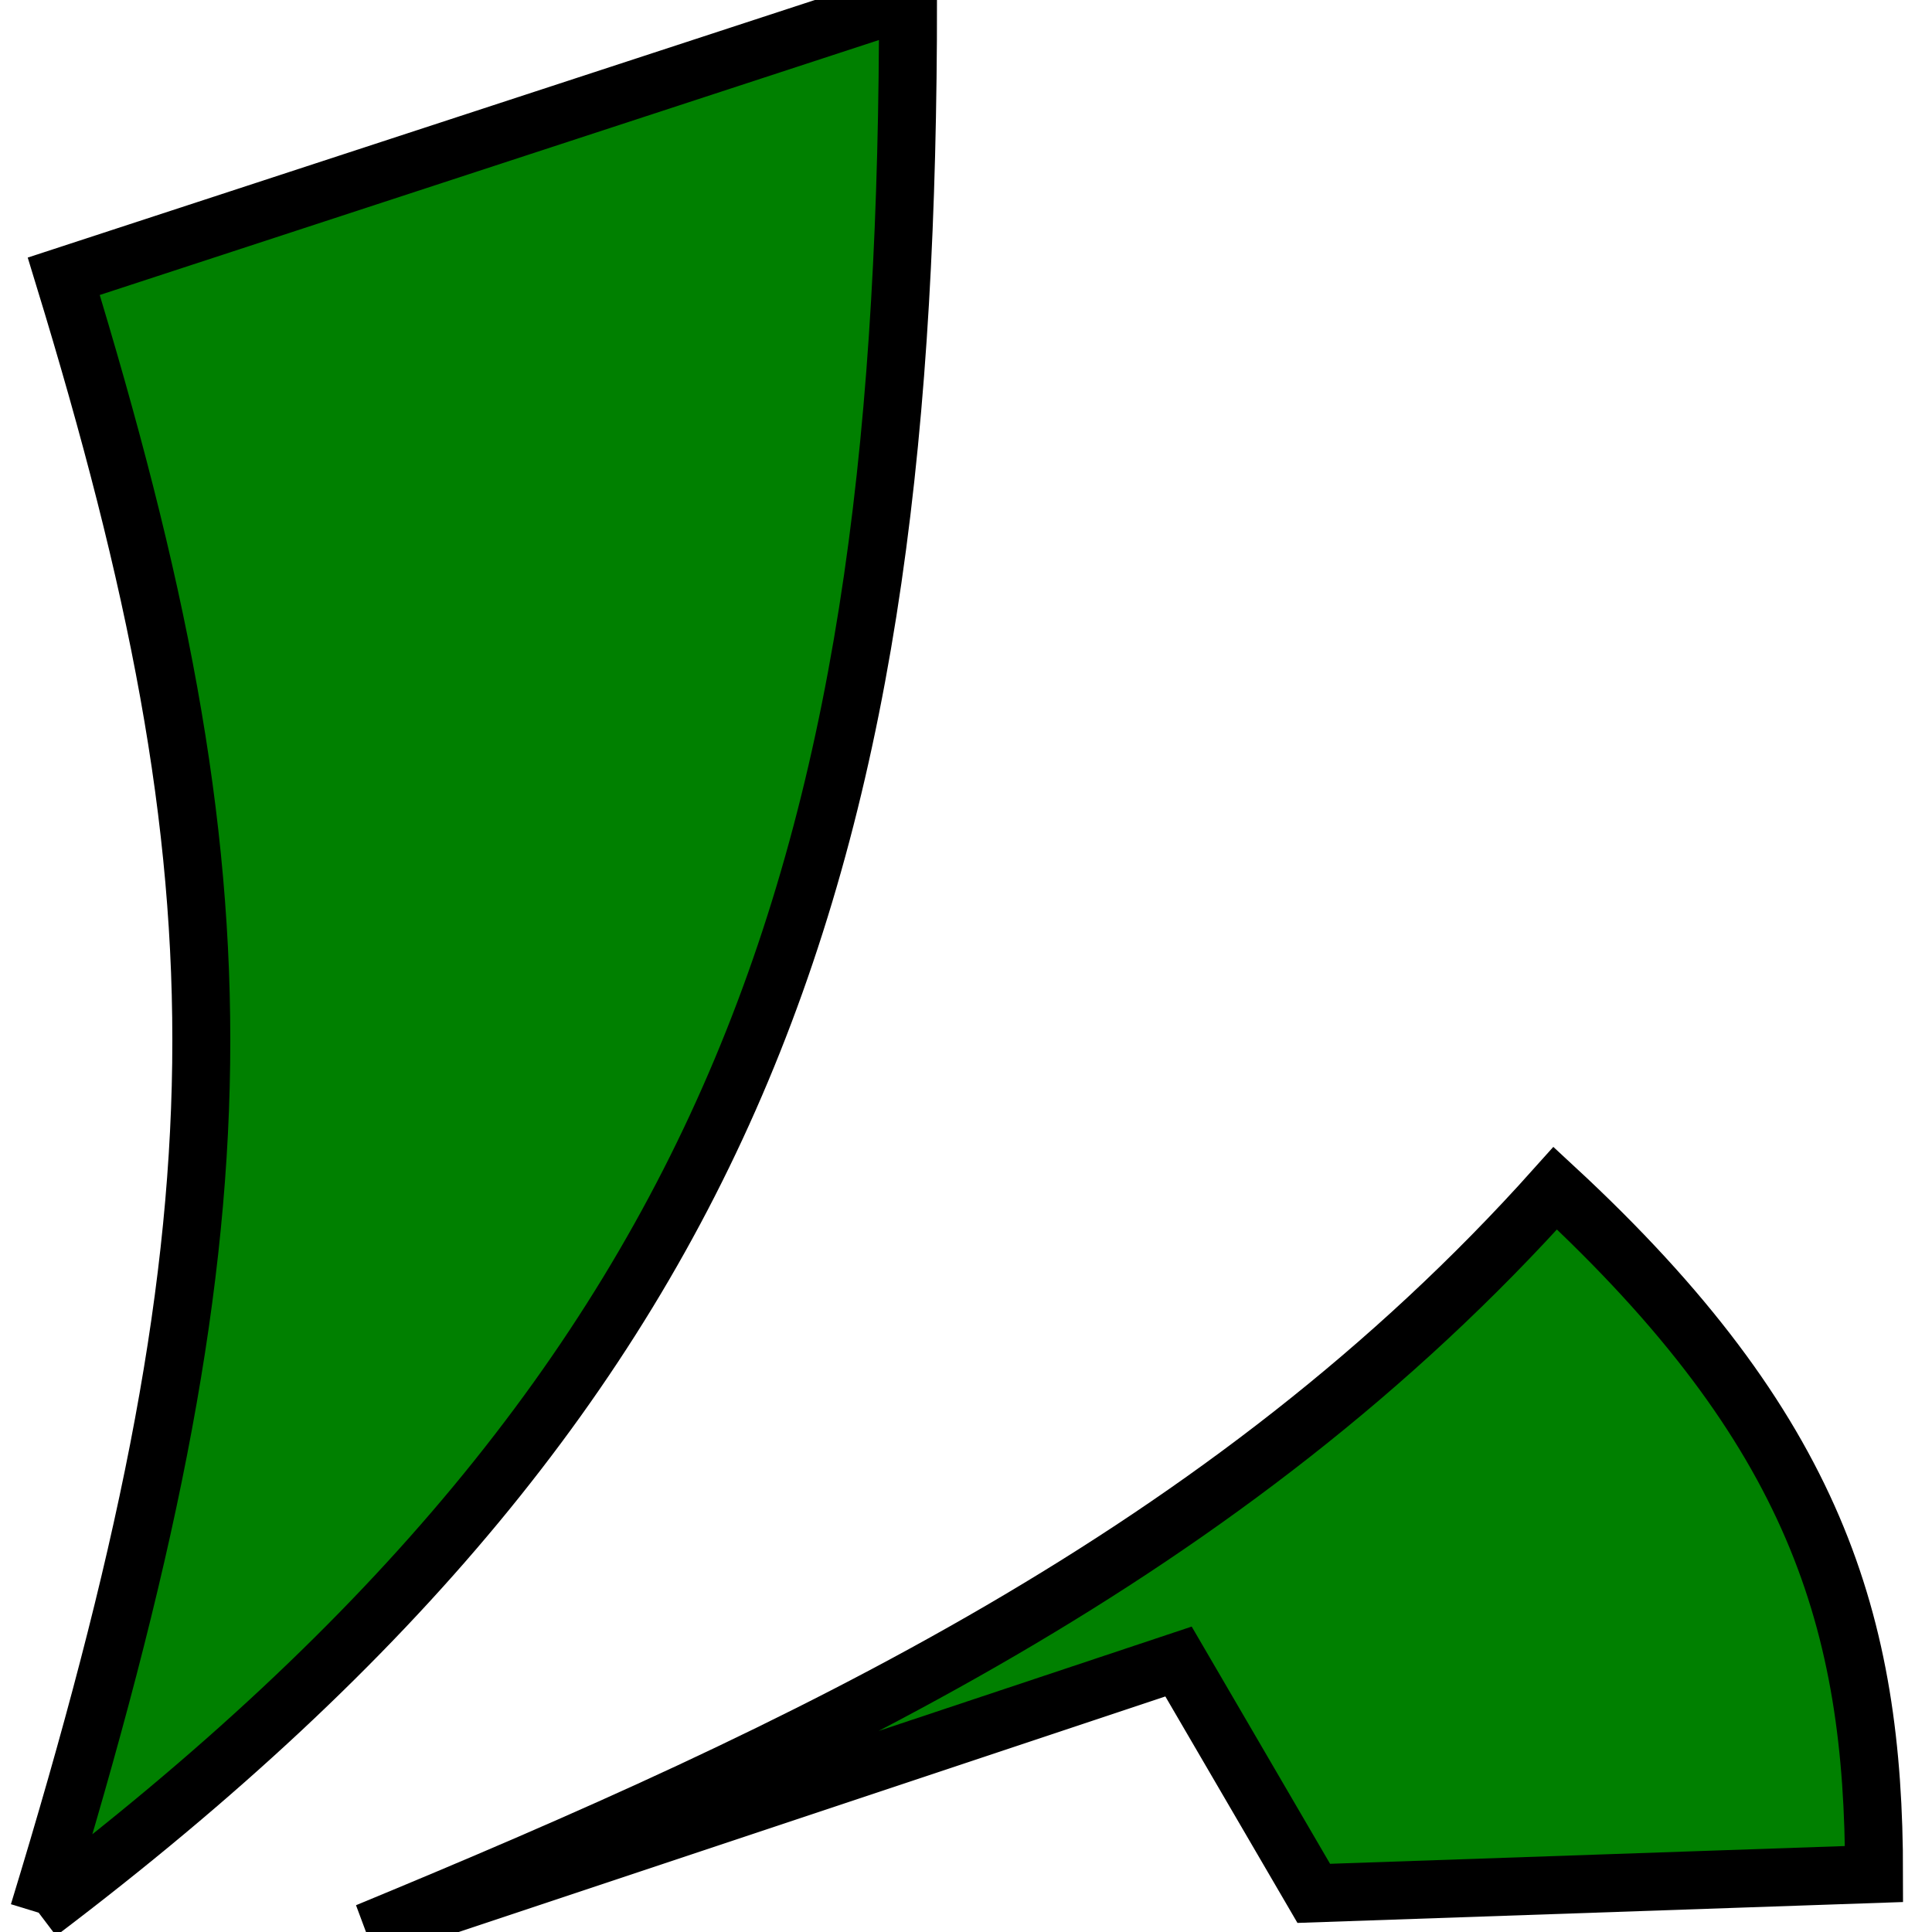
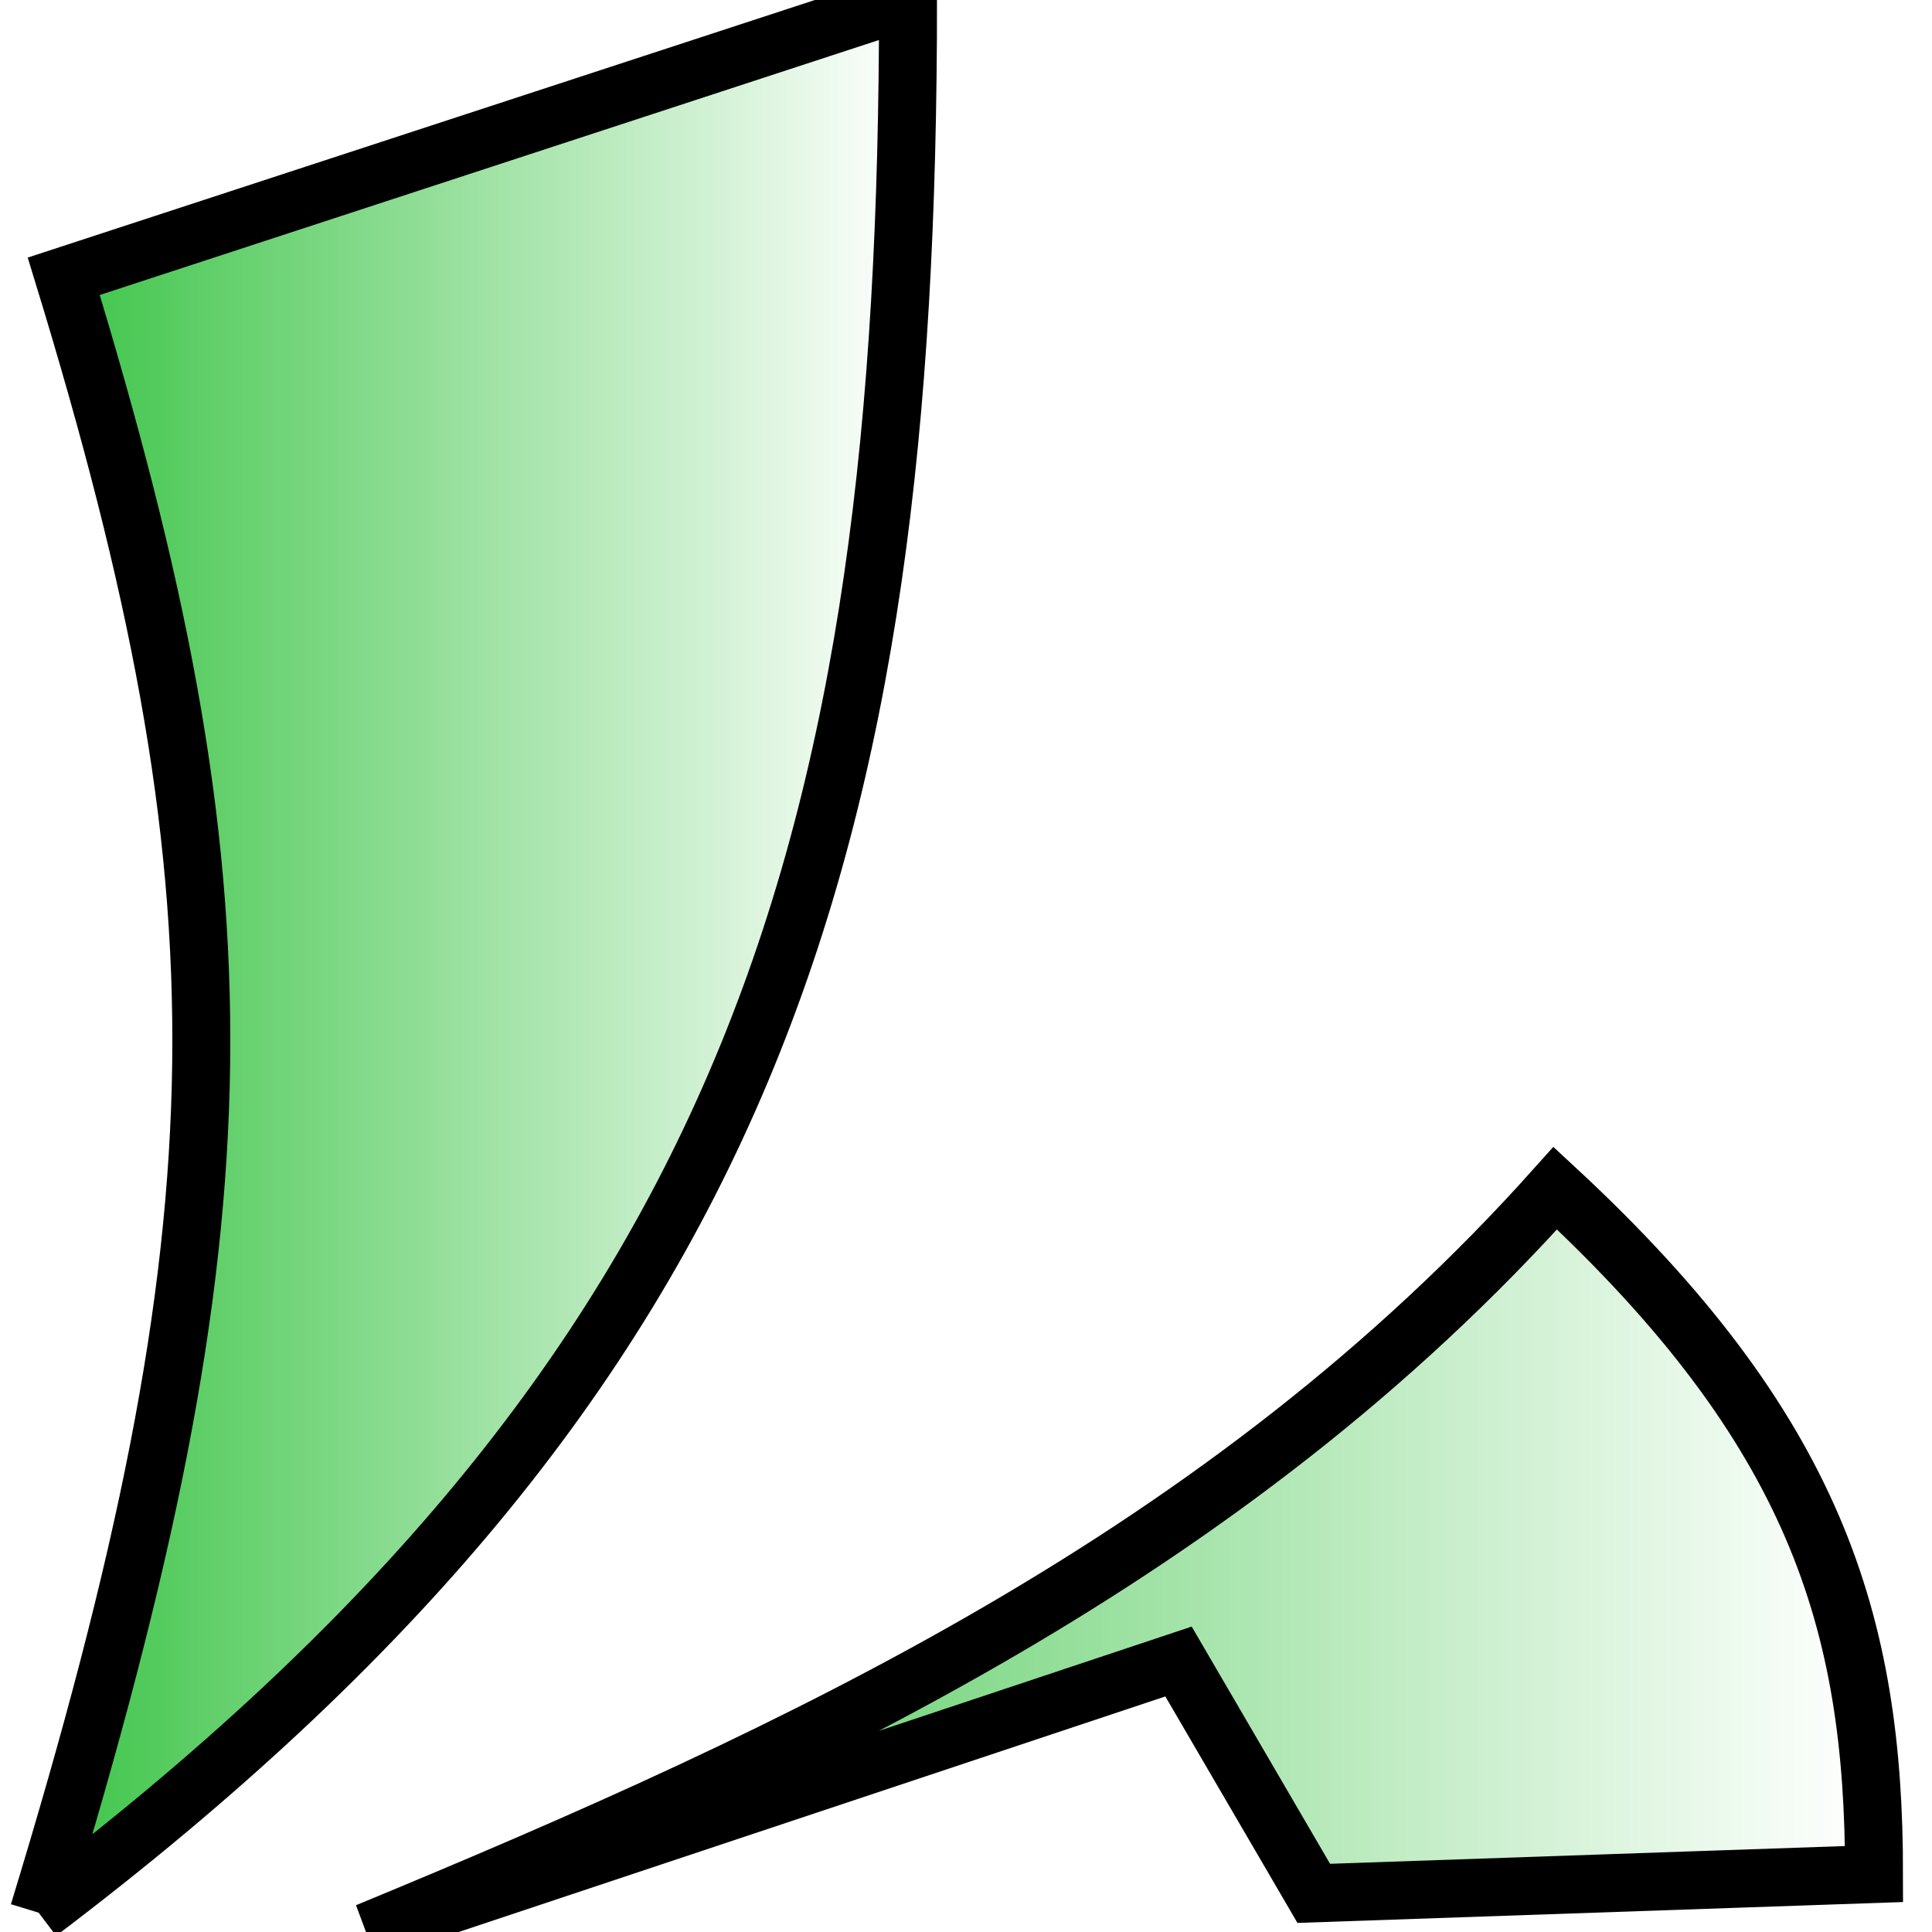
<svg xmlns="http://www.w3.org/2000/svg" xmlns:xlink="http://www.w3.org/1999/xlink" width="100" height="100">
-   <path id="first" d="M 2 99 C 13 63, 13 46 , 3.3 14.3 L 47 0 C 47 43.7, 39 71 ,2 99" stroke-width="3" stroke="black" fill="green" />
+   <defs>
+     <linearGradient id="grad1" x1="0%" x2="100%" y1="0%" y2="0%">
+       <stop offset="0%" stop-color="#39C344" />
+       <stop offset="100%" stop-color="white" />
+     </linearGradient>
+   </defs>
+   <path id="first" d="M 2 99 C 13 63, 13 46 , 3.3 14.3 L 47 0 C 47 43.7, 39 71 ,2 99" stroke-width="3" stroke="black" fill="url(#grad1)" />
  <animate xlink:href="#first" attributeName="d" values="                 M 2 99 C 2 99, 2 99 , 2 99 L 2 99 C 2 99 2 99 ,2 99;                 M 2 99 C 13 63, 13 46 , 3.3 14.3 L 47 0 C 47 43.7, 39 71 ,2 99;               M 2 99 C 13 63, 13 46 , 3.3 14.3 L 47 0 C 47 43.7, 39 71 ,2 99;                               M 2 99 C 13 63, 13 46 , 3.3 14.3 L 47 0 C 47 43.7, 39 71 ,2 99;                 M 2 99 C 13 63, 13 46 , 3.3 14.3 L 47 0 C 47 43.7, 39 71 ,2 99;                 M 2 99 C 13 63, 13 46 , 3.3 14.3 L 47 0 C 47 43.7, 39 71 ,2 99;                 M 2 99 C 13 63, 13 46 , 3.3 14.3 L 47 0 C 47 43.7, 39 71 ,2 99;                 M 2 99 C 2 99, 2 99 , 2 99 L 2 99 C 2 99 2 99 ,2 99" keyTimes="0; 0.143; 0.286; 0.429; 0.571; 0.714; 0.857; 1" begin="0s" dur="1.8s" repeatCount="indefinite" />
-   <path id="second" d="M 10 98.5 C 10 98.5, 10 98.5, 10 98.5 L 10 98.5 C 10 98.5 , 10 98.5 , 10 98.5" stroke="black" stroke-width="3" fill="green" />
+   <path id="second" d="M 10 98.5 C 10 98.5, 10 98.5, 10 98.5 L 10 98.5 C 10 98.5 , 10 98.5 , 10 98.5" stroke="black" stroke-width="3" fill="url(#grad1)" />
  <animate xlink:href="#second" attributeName="d" values="  M 10 98.5 C 10 98.5, 10 98.5, 10 98.5 L 10 98.5 C 10 98.5 , 10 98.5 , 10 98.5;                M 10 98.5 C 10 98.5, 10 98.5, 10 98.5 L 10 98.5 C 10 98.5 , 10 98.5 , 10 98.5;   M 10 98.5 C 37.7 74.8, 49.5 54.7 , 53.5 14 L 97.7 2 C 85 54 , 70 78 , 10 98.5;                M 10 98.5 C 37.7 74.8, 49.5 54.7 , 53.5 14 L 97.7 2 C 85 54 , 70 78 , 10 98.5;                              M 10 98.5 C 37.7 74.8, 49.5 54.7 , 53.5 14 L 97.7 2 C 85 54 , 70 78 , 10 98.5;                M 10 98.5 C 37.7 74.8, 49.5 54.7 , 53.5 14 L 97.7 2 C 85 54 , 70 78 , 10 98.5;                M 10 98.5 C 10 98.5, 10 98.5, 10 98.5 L 10 98.5 C 10 98.5 , 10 98.5 , 10 98.5;                M 10 98.5 C 10 98.5, 10 98.5, 10 98.5 L 10 98.5 C 10 98.5 , 10 98.5 , 10 98.5;  " keyTimes="0; 0.143; 0.286; 0.429; 0.571; 0.714; 0.857; 1" dur="1.8s" repeatCount="indefinite" />
-   <path id="third" d="M 19 100 C 41.5 90.7, 63.5 80.5 , 80.5 61.5 C 94 74, 97 84, 97 97 L 68 98 L 61 86 Z" stroke="black" stroke-width="3" fill="green" />
+   <path id="third" d="M 19 100 C 41.5 90.7, 63.5 80.5 , 80.5 61.5 C 94 74, 97 84, 97 97 L 68 98 L 61 86 Z" stroke="black" stroke-width="3" fill="url(#grad1)" />
  <animate xlink:href="#third" attributeName="d" values="                M 19 100 C 19 100, 19 100 , 19 100 C 19 100, 19 100, 19 100 L 19 100 L 19 100 Z;                M 19 100 C 19 100, 19 100 , 19 100 C 19 100, 19 100, 19 100 L 19 100 L 19 100 Z;                              M 19 100 C 19 100, 19 100 , 19 100 C 19 100, 19 100, 19 100 L 19 100 L 19 100 Z;                M 19 100 C 41.5 90.7, 63.5 80.5 , 80.5 61.5 C 94 74, 97 84, 97 97 L 68 98 L 61 86 Z;               M 19 100 C 41.5 90.7, 63.5 80.5 , 80.5 61.5 C 94 74, 97 84, 97 97 L 68 98 L 61 86 Z;                               M 19 100 C 19 100, 19 100 , 19 100 C 19 100, 19 100, 19 100 L 19 100 L 19 100 Z;                M 19 100 C 19 100, 19 100 , 19 100 C 19 100, 19 100, 19 100 L 19 100 L 19 100 Z;                M 19 100 C 19 100, 19 100 , 19 100 C 19 100, 19 100, 19 100 L 19 100 L 19 100 Z;  " keyTimes="0; 0.143; 0.286; 0.429; 0.571; 0.714; 0.857; 1" dur="1.8s" repeatCount="indefinite" />
</svg>
